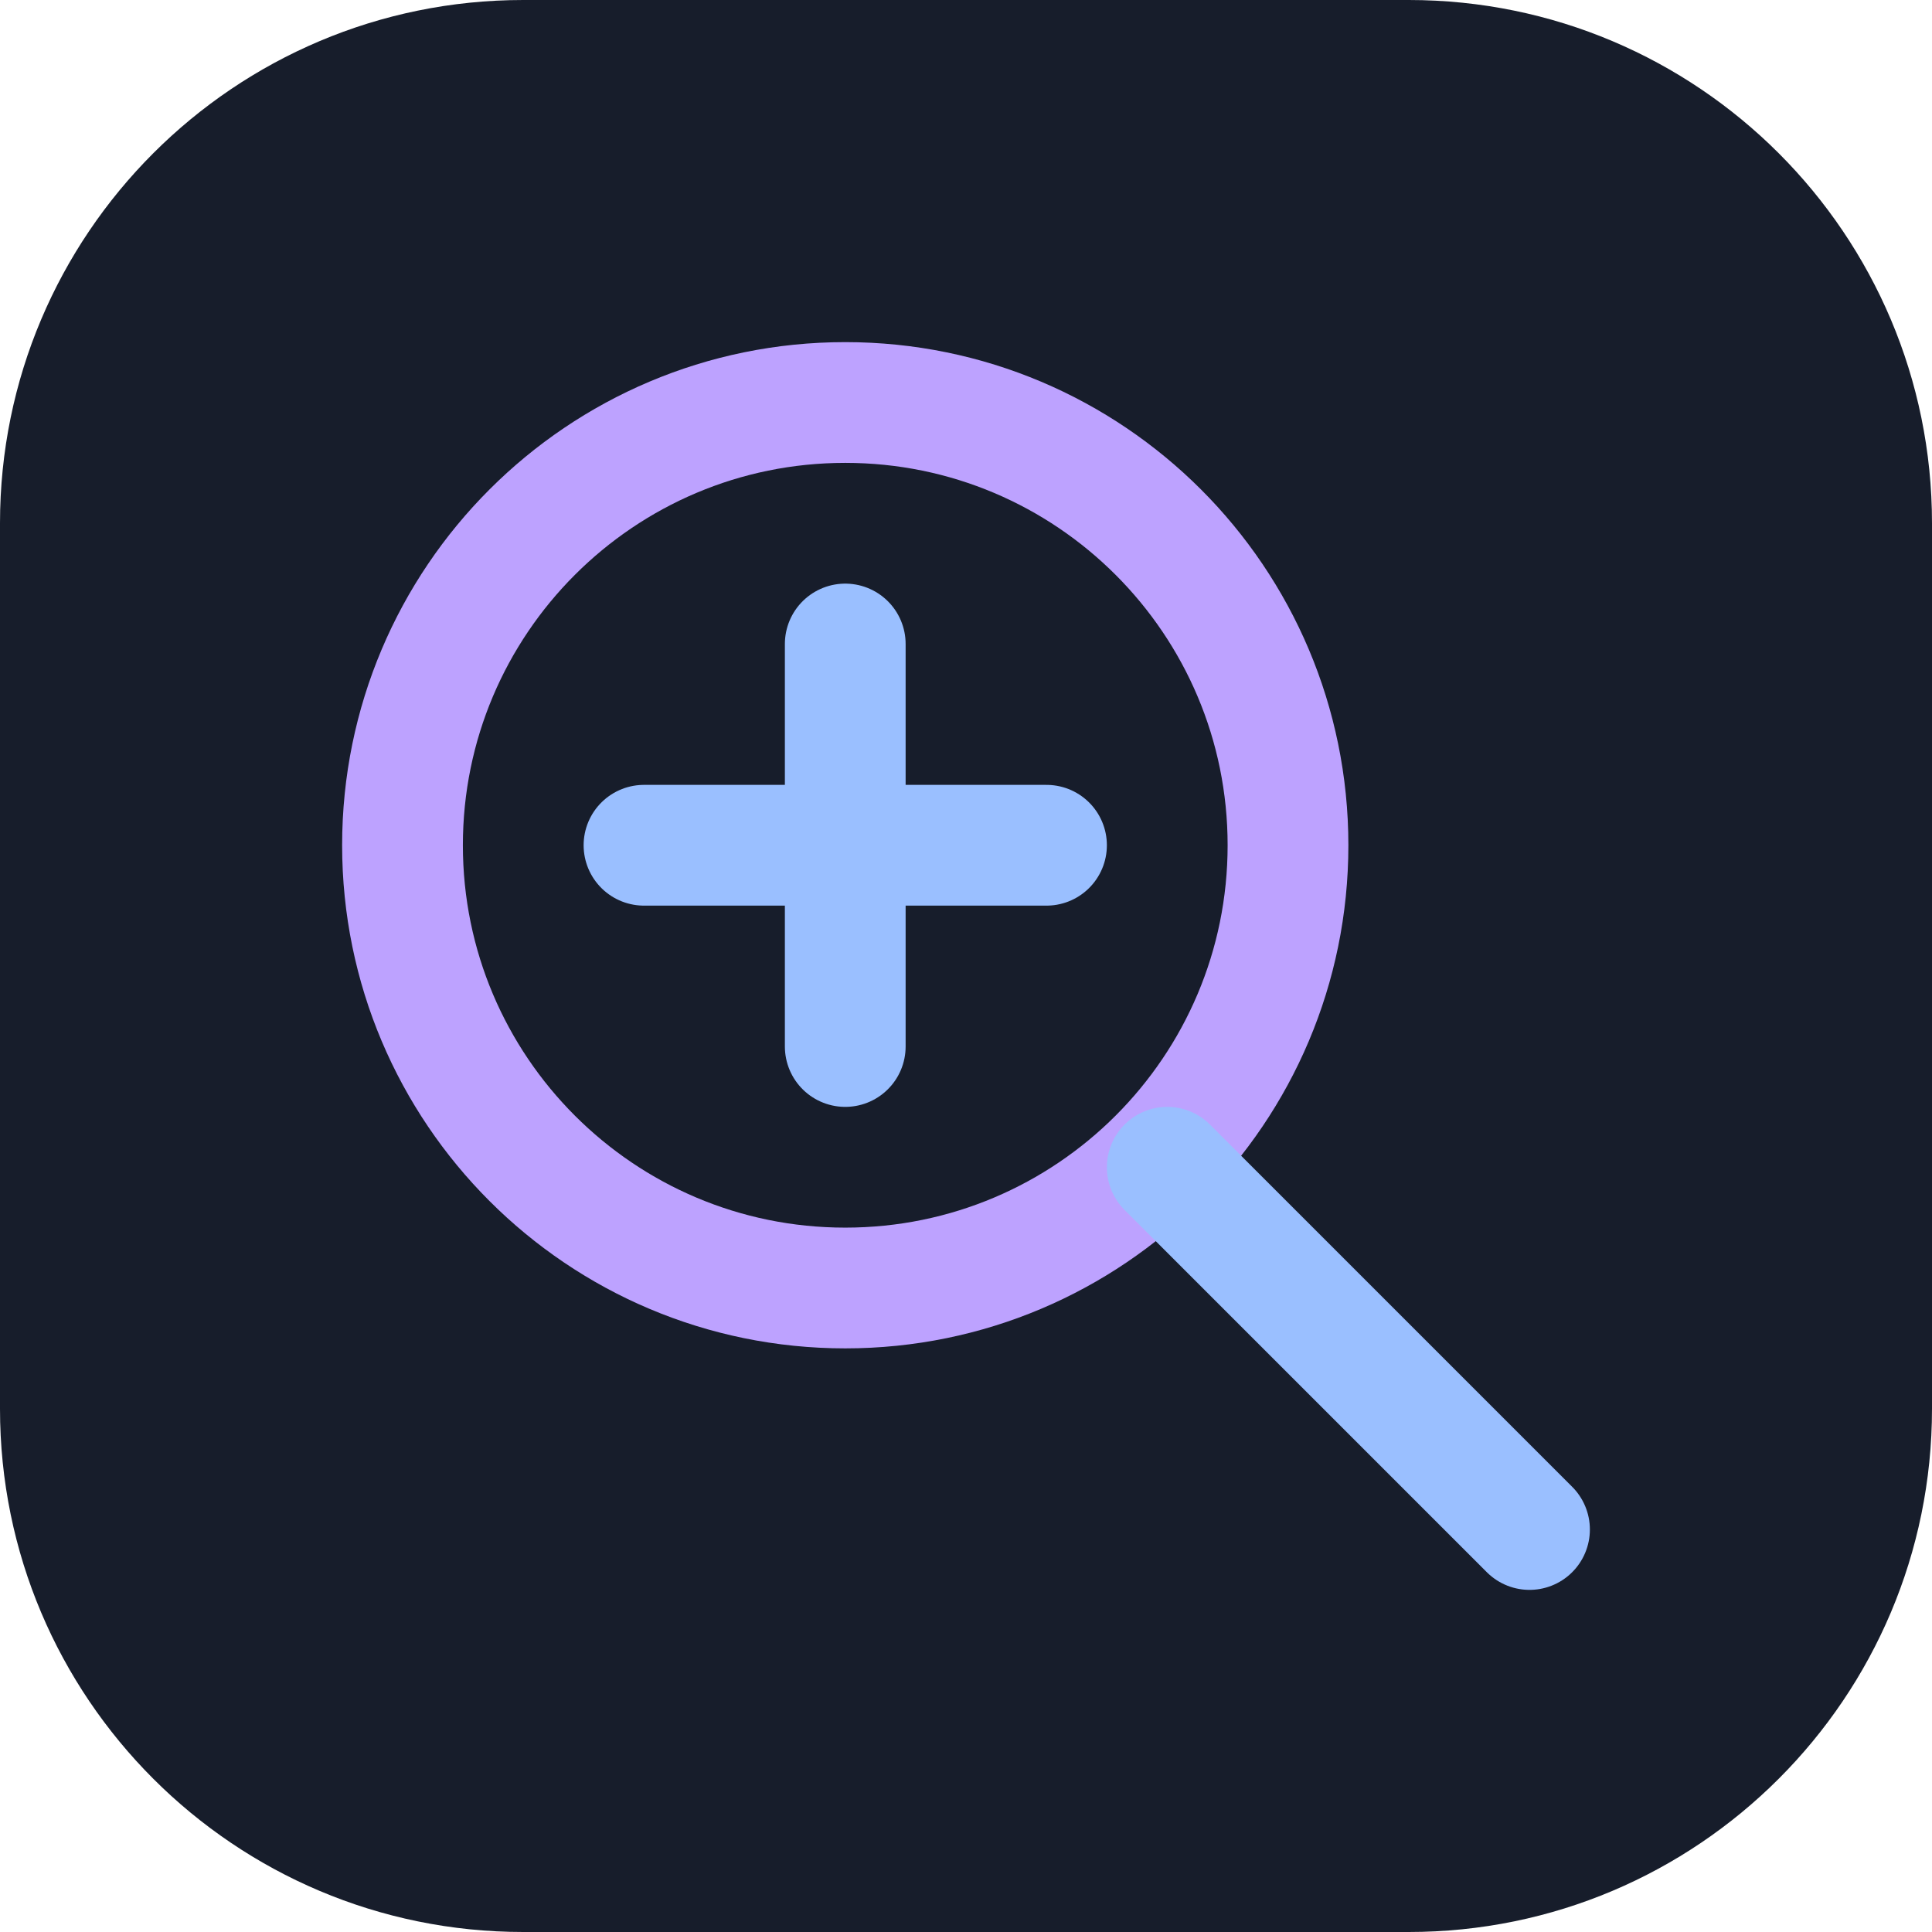
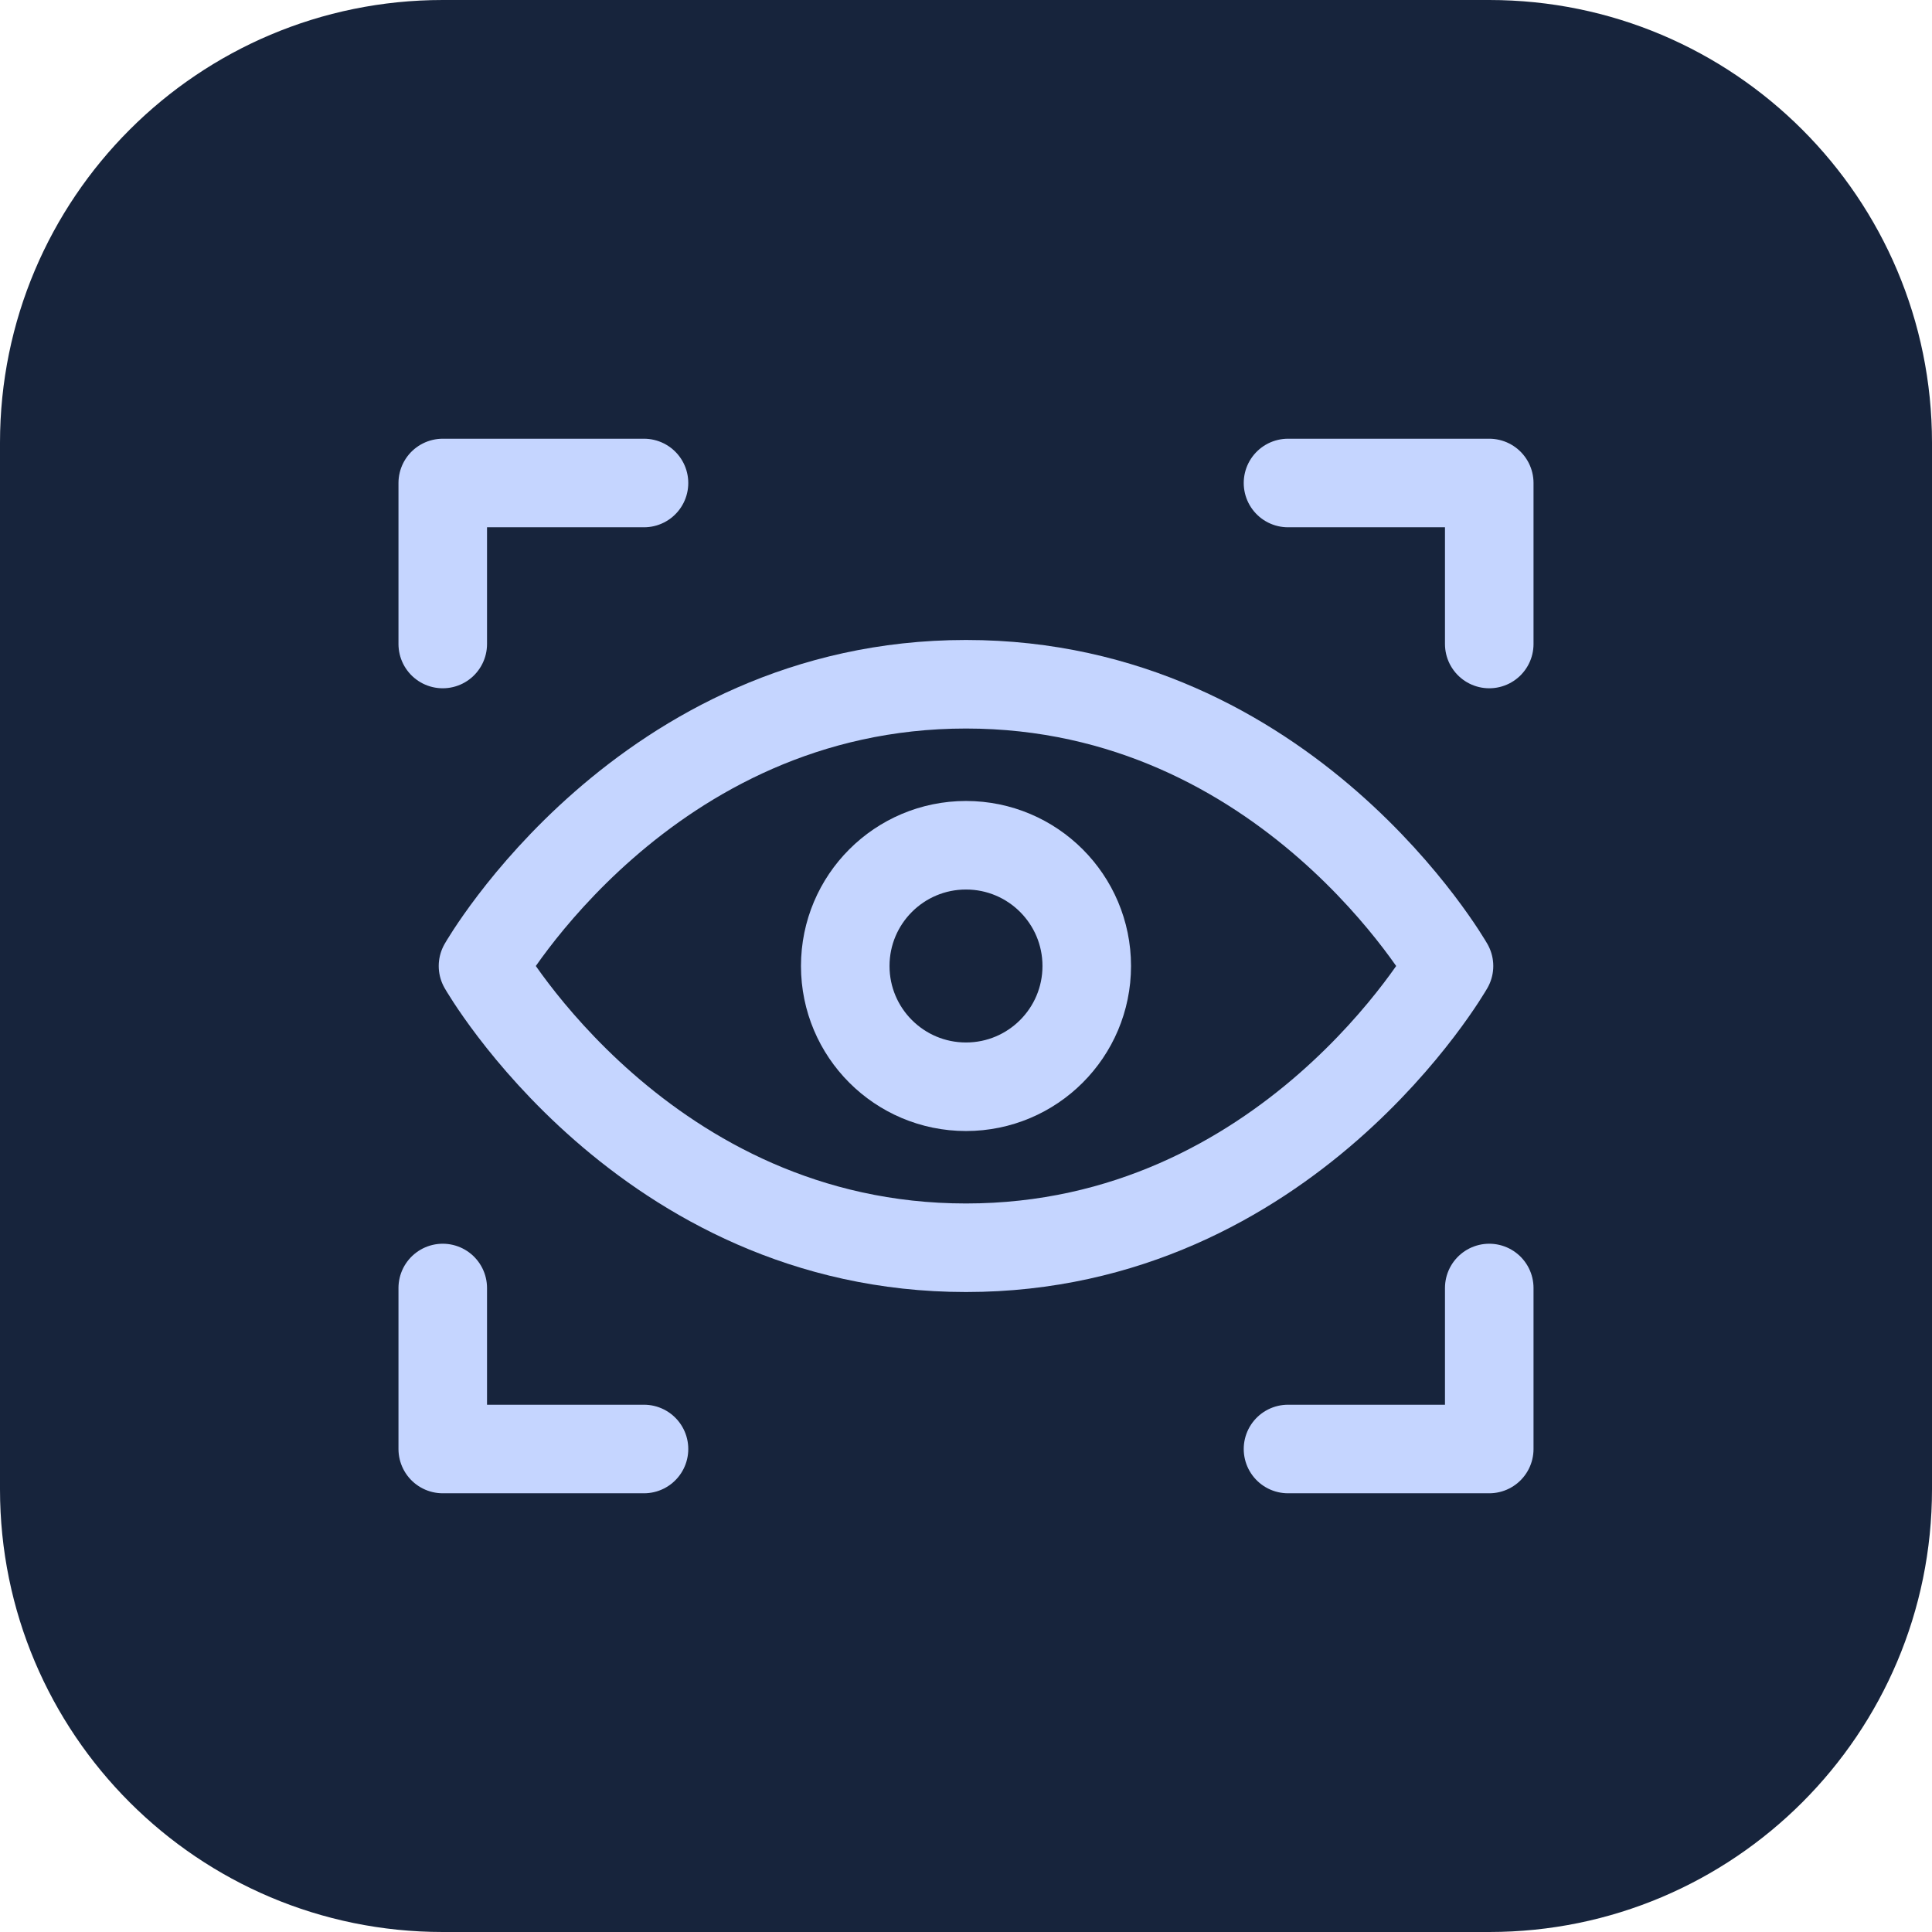
<svg xmlns="http://www.w3.org/2000/svg" viewBox="0 0 48 48">
-   <rect width="48" height="48" rx="13" fill="#171d2b" />
-   <circle cx="21" cy="21" r="11" fill="none" stroke="#bda2ff" stroke-width="3" />
-   <path d="m29 29 9 9M16 21h10m-5-5v10" stroke="#9abfff" stroke-width="3" stroke-linecap="round" />
+   <rect width="48" height="48" rx="11" fill="#17243c" />
+   <g fill="none" stroke="#c5d5ff" stroke-width="2.2" stroke-linecap="round" stroke-linejoin="round">
+     <path d="M11 16v-4h5m16 0h5v4m0 16v4h-5m-16 0h-5v-4" />
+     <path d="M12 24s4-7 12-7 12 7 12 7-4 7-12 7-12-7-12-7Z" />
+     <circle cx="24" cy="24" r="3" />
+   </g>
</svg>
